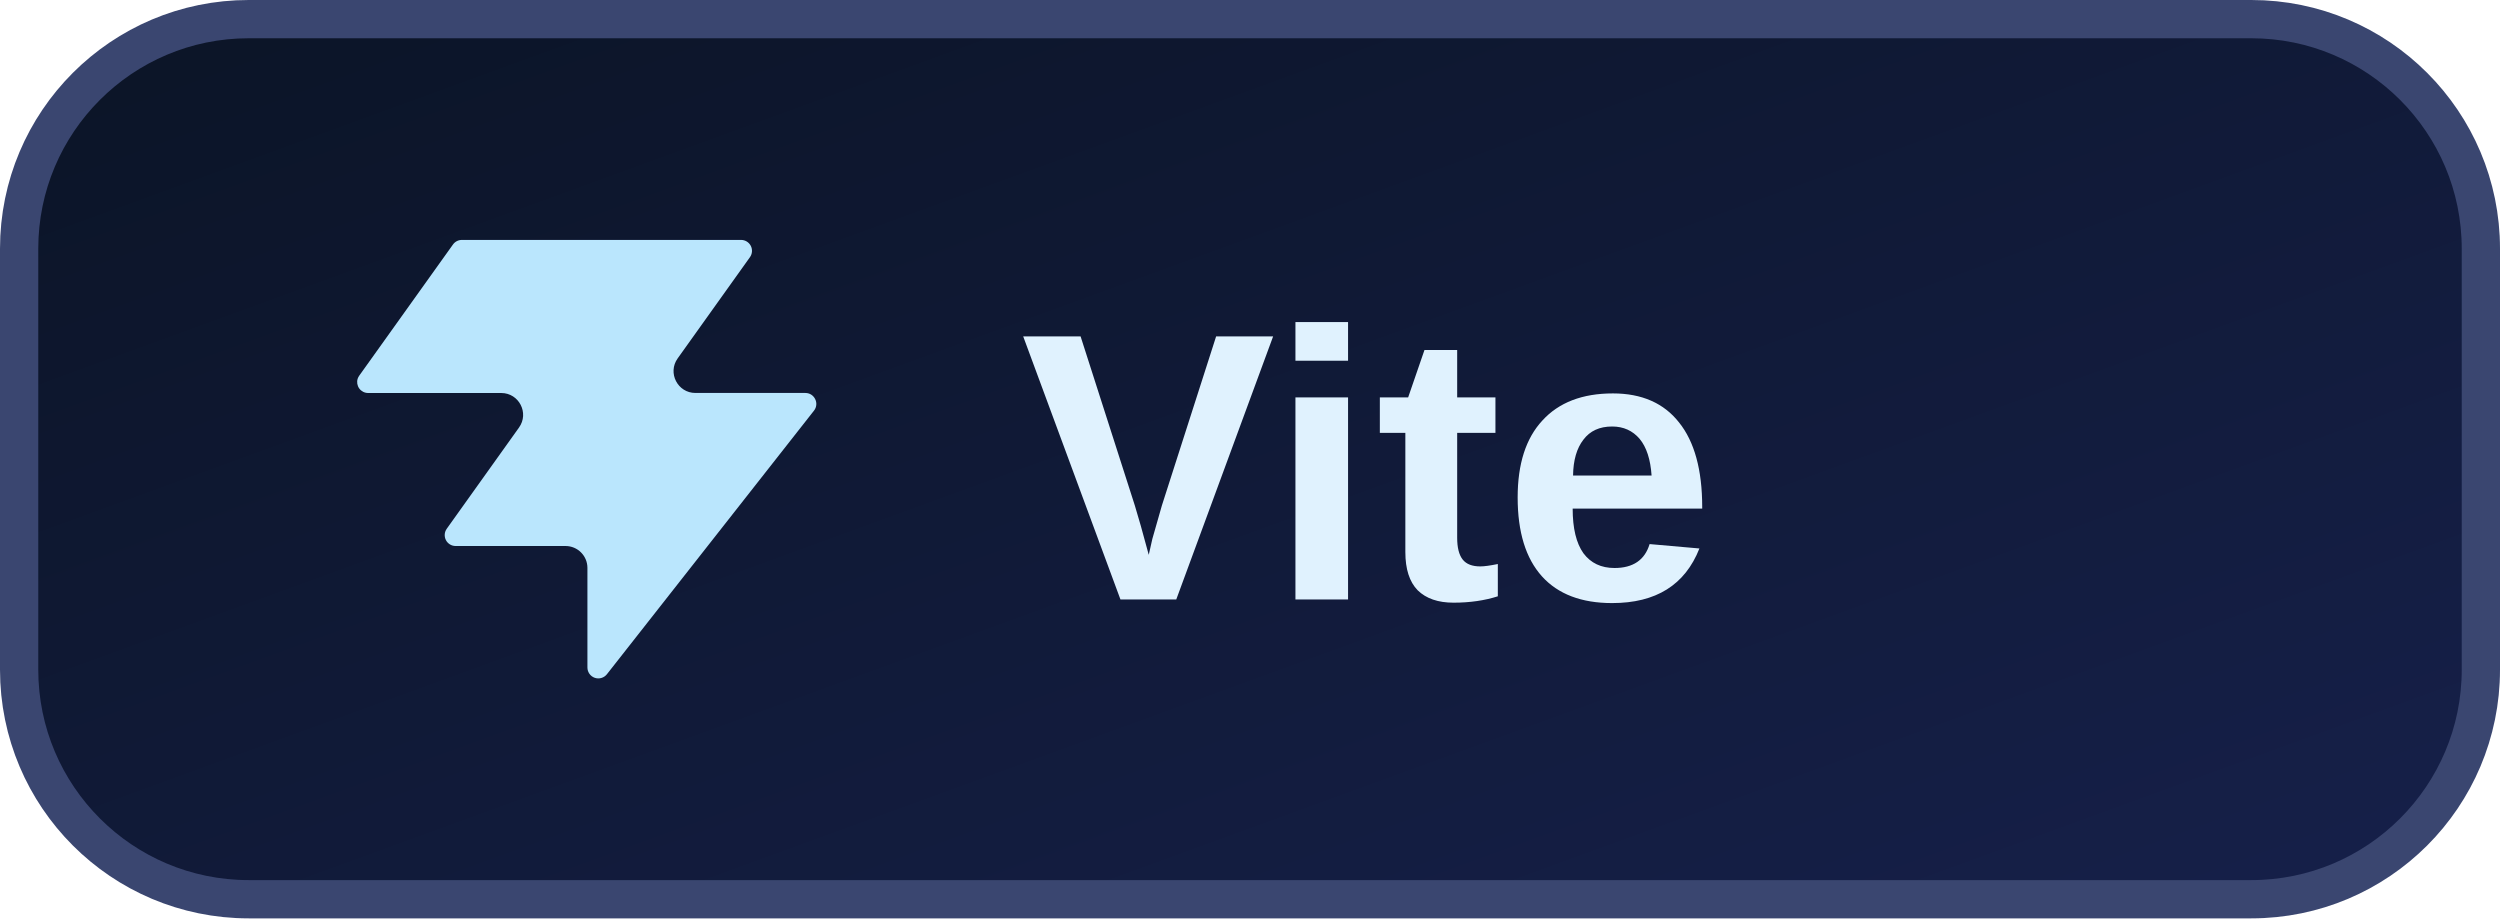
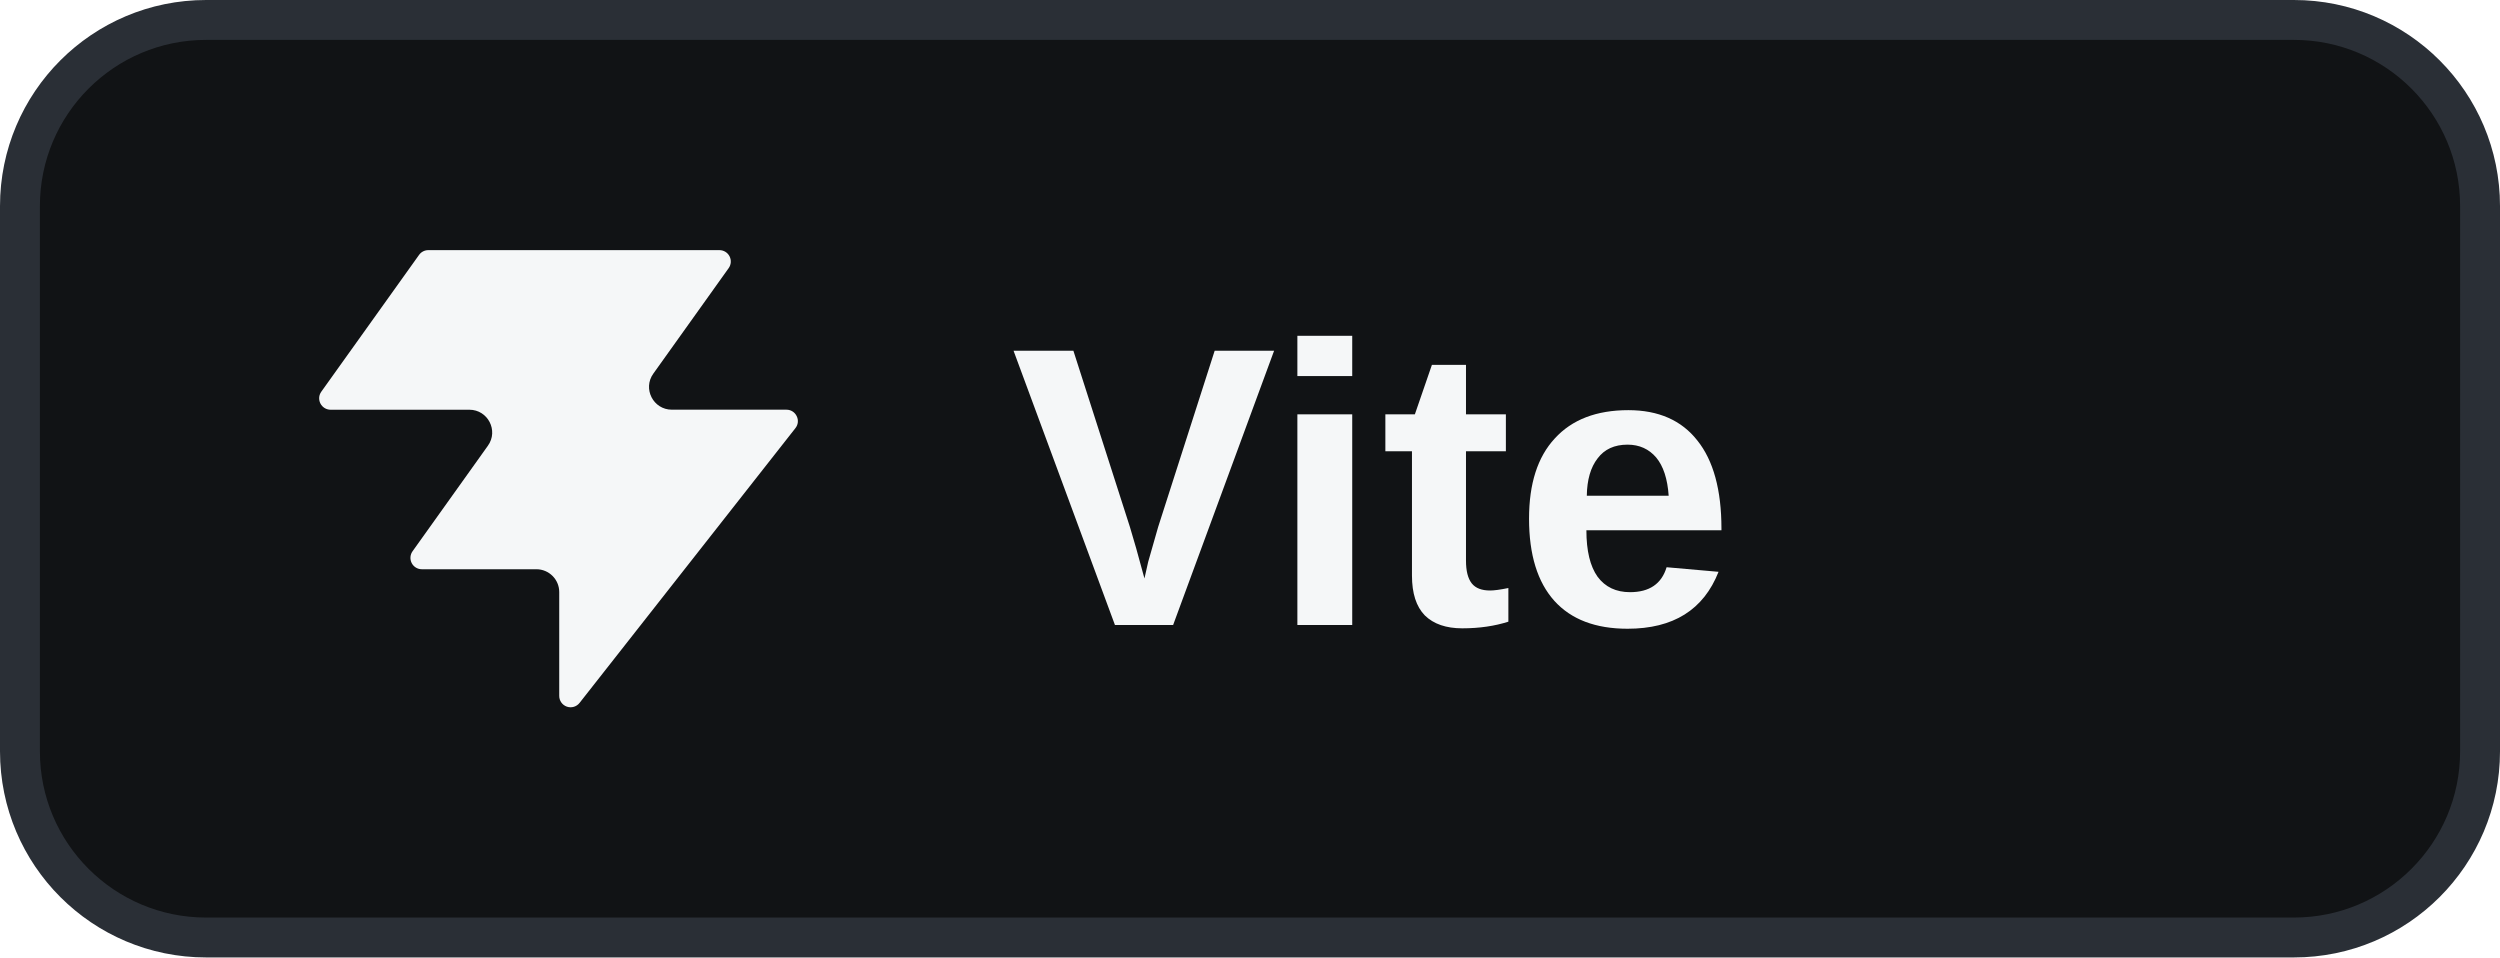
- <svg xmlns="http://www.w3.org/2000/svg" viewBox="0 0 98 36" width="98" height="36" role="img" aria-label="Vite">
-   <defs>
-     <linearGradient id="b" x1="0" y1="0" x2="1" y2="1">
-       <stop offset="0" stop-color="#0B1426" />
-       <stop offset="1" stop-color="#16204A" />
-     </linearGradient>
-   </defs>
-   <rect x=".75" y=".75" width="96.5" height="34.5" rx="9" fill="url(#b)" stroke="#3A4670" stroke-width="1.5" />
-   <g transform="translate(0,-4)">
-     <g transform="translate(14,13.0) scale(0.75)">
-       <path d="M13.056 23.238a.57.57 0 0 1-1.02-.355v-5.202c0-.63-.512-1.143-1.144-1.143H5.148a.57.57 0 0 1-.464-.903l3.777-5.29c.54-.753 0-1.804-.93-1.804H.57a.574.574 0 0 1-.543-.746.6.6 0 0 1 .08-.157L5.008.78a.57.57 0 0 1 .467-.24h14.589a.57.57 0 0 1 .466.903l-3.778 5.29c-.54.755 0 1.806.93 1.806h5.745c.238 0 .424.138.513.322a.56.56 0 0 1-.063.603z" fill="#BAE6FD" />
-     </g>
+ <svg xmlns="http://www.w3.org/2000/svg" viewBox="0 0 94 36" width="94" height="36" role="img" aria-label="Vite">
+   <rect x=".75" y=".75" width="92.5" height="34.5" rx="7" fill="#111315" stroke="#2A2F36" stroke-width="1.5" />
+   <g transform="translate(12,9.0) scale(0.75)">
+     <path d="M13.056 23.238a.57.57 0 0 1-1.02-.355v-5.202c0-.63-.512-1.143-1.144-1.143H5.148a.57.57 0 0 1-.464-.903l3.777-5.29c.54-.753 0-1.804-.93-1.804H.57a.574.574 0 0 1-.543-.746.6.6 0 0 1 .08-.157L5.008.78a.57.57 0 0 1 .467-.24h14.589a.57.57 0 0 1 .466.903l-3.778 5.29c-.54.755 0 1.806.93 1.806h5.745c.238 0 .424.138.513.322a.56.56 0 0 1-.063.603z" fill="#F5F7F8" />
  </g>
-   <text x="40" y="23.5" font-family="'Segoe UI',system-ui,-apple-system,'Helvetica Neue',Arial,sans-serif" font-size="15" font-weight="600" fill="#E0F2FE">Vite</text>
+   <text x="38" y="23.5" font-family="'Segoe UI',system-ui,-apple-system,'Helvetica Neue',Arial,sans-serif" font-size="15" font-weight="600" fill="#F5F7F8">Vite</text>
</svg>
